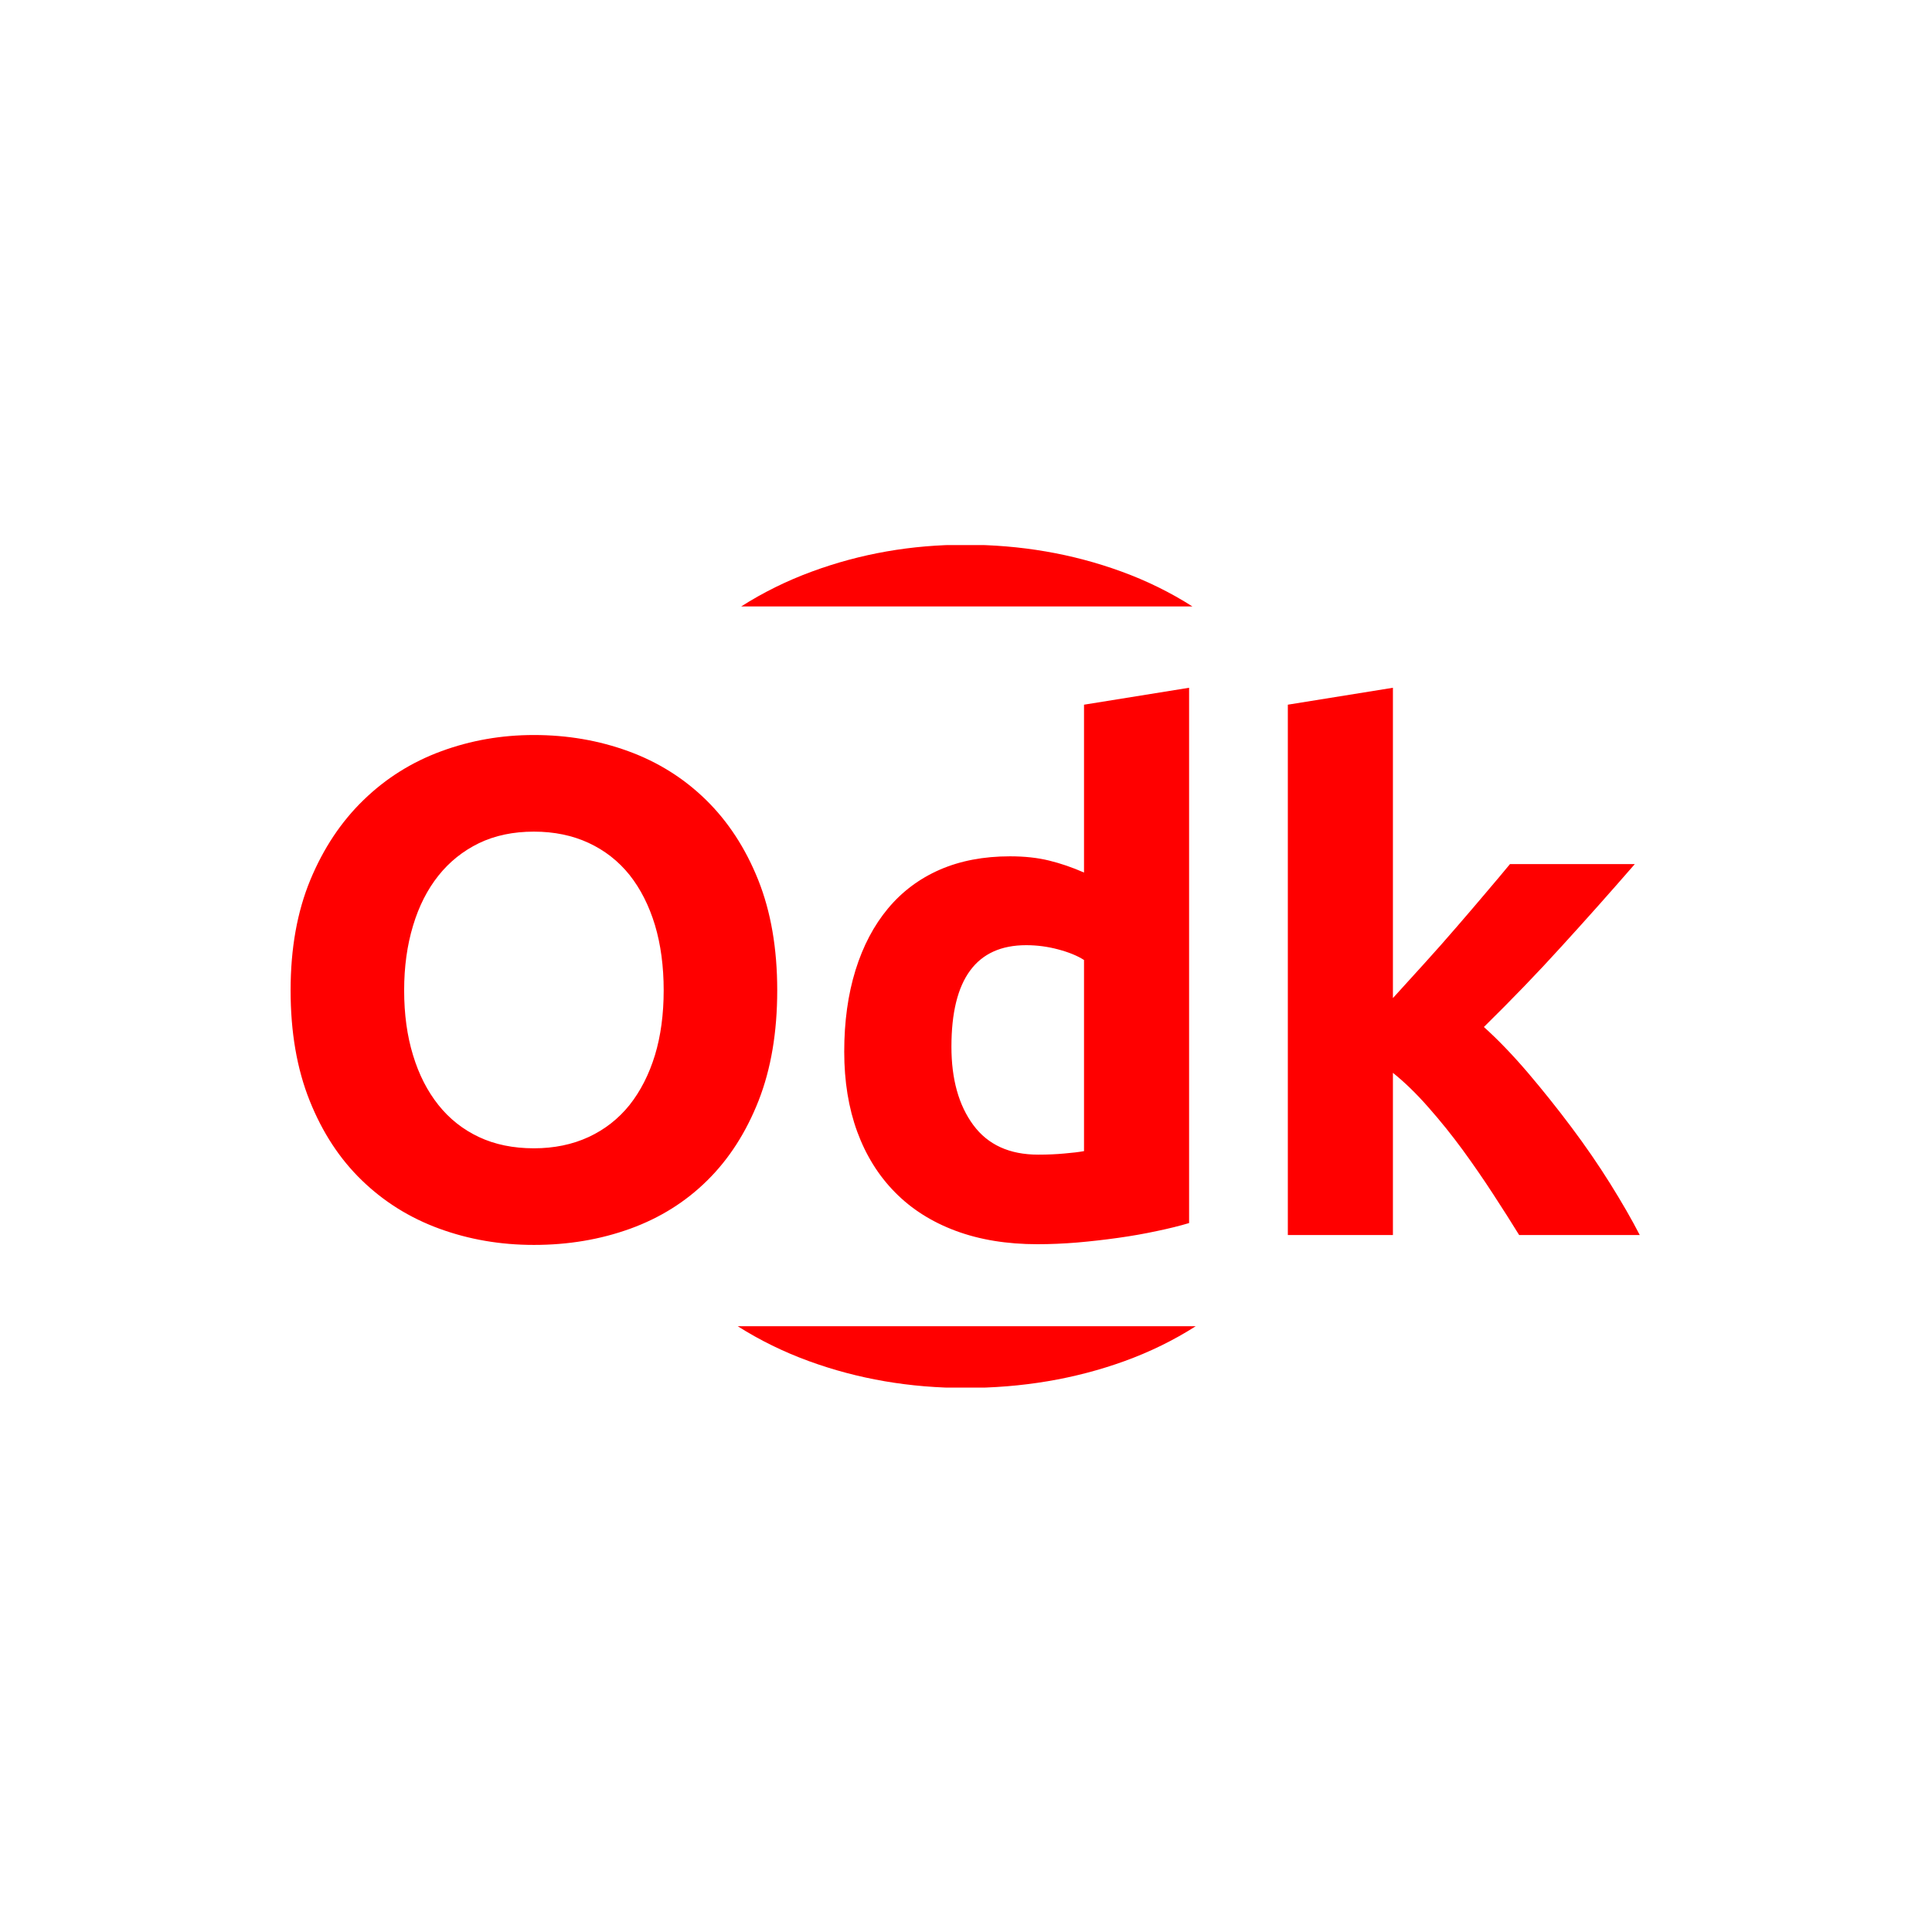
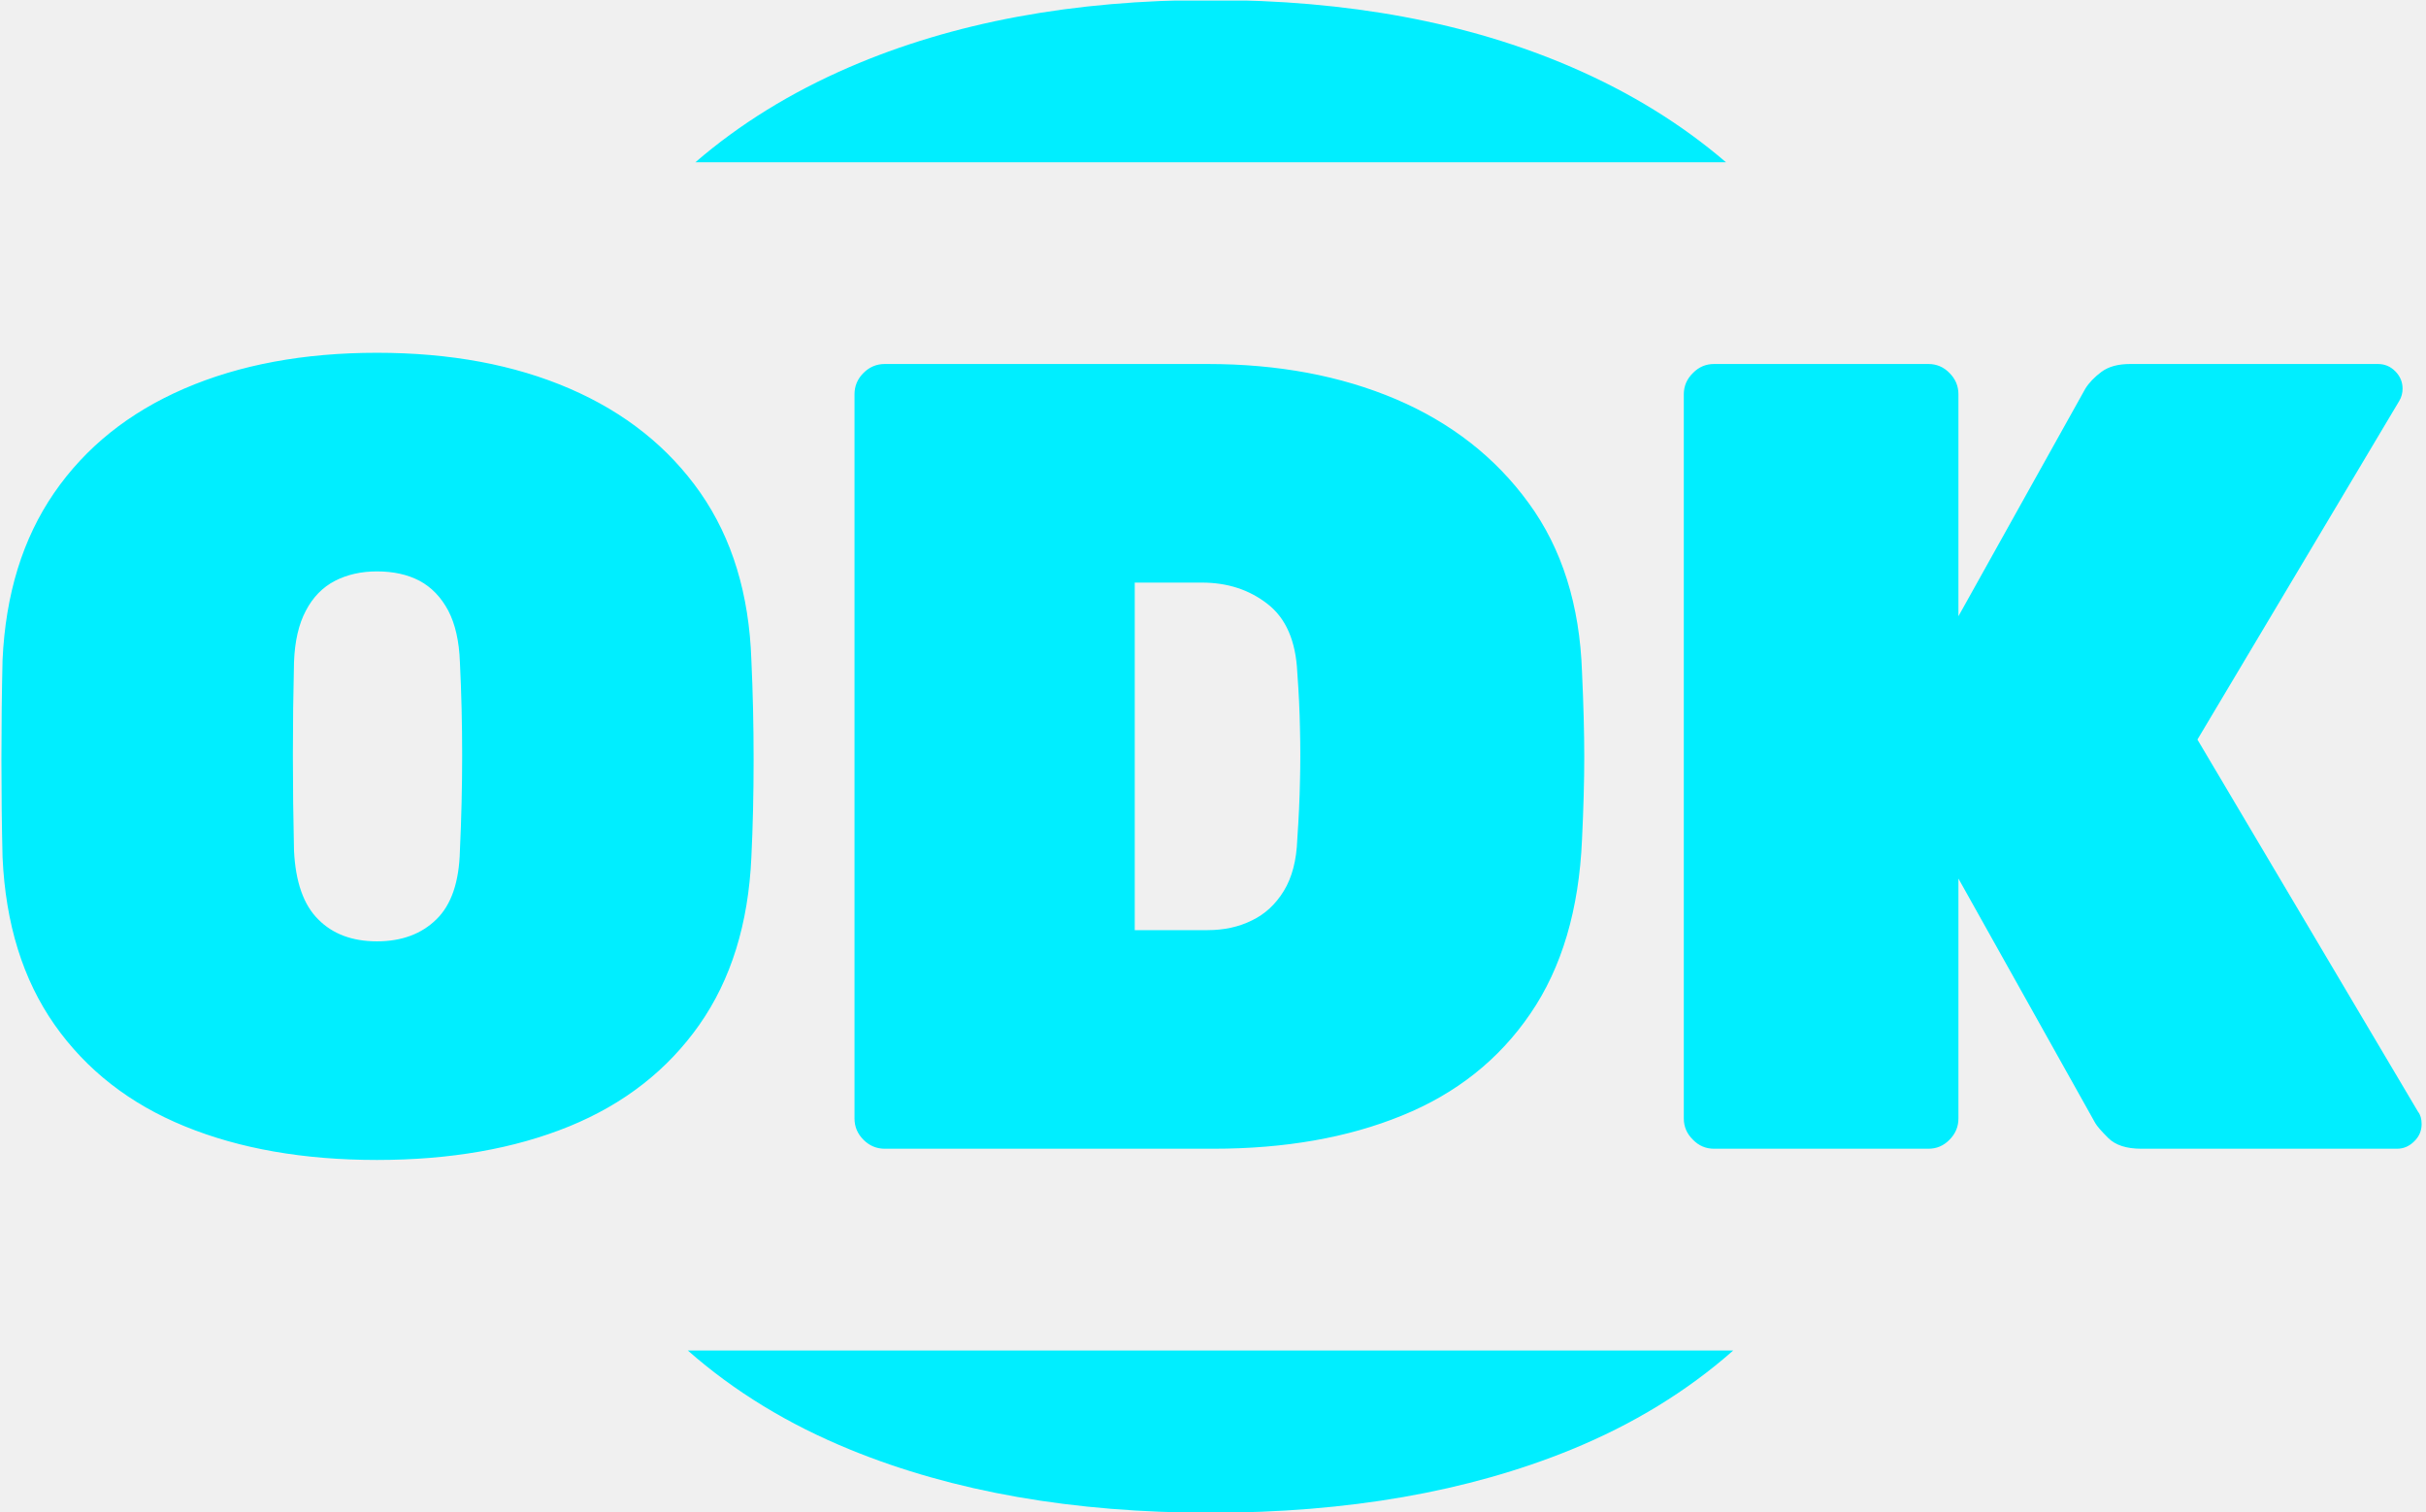
- <svg xmlns="http://www.w3.org/2000/svg" version="1.1" width="1000" height="1000" viewBox="0 0 1000 1000">
-   <rect width="1000" height="1000" fill="#ffffff" />
-   <g transform="matrix(0.7,0,0,0.7,149.5758,282.1266)">
+ <svg xmlns="http://www.w3.org/2000/svg" version="1.1" width="1000" height="623" viewBox="0 0 1000 623">
+   <g transform="matrix(1,0,0,1,-0.6060463,0.2522267)">
    <svg viewBox="0 0 396 247" data-background-color="#ffffff" preserveAspectRatio="xMidYMid meet" height="623" width="1000">
-       <g id="tight-bounds" transform="matrix(1,0,0,1,0.24,-0.1)">
+       <g id="tight-bounds" transform="matrix(1,0,0,1,0.2399943,-0.1)">
        <svg viewBox="0 0 395.52 247.2" height="247.2" width="395.52">
          <g>
            <svg />
          </g>
          <g>
            <svg viewBox="0 0 395.52 247.2" height="247.2" width="395.52">
              <g>
                <g>
-                   <path d="M244.465 239.336c-14.497 5.243-30.065 7.864-46.705 7.864-16.184 0-31.456-2.621-45.816-7.864-7.447-2.719-14.403-6.13-20.869-10.234h134.272c-6.427 4.104-13.388 7.515-20.882 10.234zM152.833 7.864c14.223-5.243 29.199-7.864 44.927-7.864 16.184 0 31.456 2.621 45.816 7.864 7.425 2.711 14.362 6.122 20.811 10.234l-132.297 0c6.451-4.112 13.366-7.523 20.743-10.234z" fill="#ff0000" fill-rule="nonzero" stroke="none" stroke-width="1" stroke-linecap="butt" stroke-linejoin="miter" stroke-miterlimit="10" stroke-dasharray="" stroke-dashoffset="0" font-family="none" font-weight="none" font-size="none" text-anchor="none" style="mix-blend-mode: normal" data-fill-palette-color="tertiary" />
+                   <path d="M197.588 247.2c-22.431 0-42.047-3.433-58.847-10.3-10.143-4.134-18.999-9.538-26.57-16.211h170.845c-7.56 6.673-16.397 12.077-26.512 16.211-16.846 6.867-36.485 10.3-58.916 10.3zM138.535 10.987c16.938-7.324 36.622-10.987 59.053-10.987 22.431 0 42.116 3.662 59.054 10.987 9.535 4.123 17.93 9.298 25.187 15.524l-168.416 0c7.214-6.226 15.588-11.401 25.122-15.524z" fill="#00eeff" fill-rule="nonzero" stroke="none" stroke-width="1" stroke-linecap="butt" stroke-linejoin="miter" stroke-miterlimit="10" stroke-dasharray="" stroke-dashoffset="0" font-family="none" font-weight="none" font-size="none" text-anchor="none" style="mix-blend-mode: normal" data-fill-palette-color="tertiary" />
                </g>
              </g>
-               <g transform="matrix(1,0,0,1,0,41.93225)">
-                 <svg viewBox="0 0 395.52 163.335" height="163.335" width="395.52">
+               <g transform="matrix(1,0,0,1,0,57.64947)">
+                 <svg viewBox="0 0 395.52 131.901" height="131.901" width="395.52">
                  <g>
-                     <svg viewBox="0 0 395.52 163.335" height="163.335" width="395.52">
+                     <svg viewBox="0 0 395.52 131.901" height="131.901" width="395.52">
                      <g>
-                         <svg viewBox="0 0 395.52 163.335" height="163.335" width="395.52">
+                         <svg viewBox="0 0 395.52 131.901" height="131.901" width="395.52">
                          <g>
-                             <svg viewBox="0 0 395.52 163.335" height="163.335" width="395.52">
+                             <svg viewBox="0 0 395.52 131.901" height="131.901" width="395.52" id="textblock">
                              <g>
-                                 <svg viewBox="0 0 395.52 163.335" height="163.335" width="395.52">
-                                   <g>
-                                     <svg viewBox="0 0 395.52 163.335" height="163.335" width="395.52">
-                                       <g transform="matrix(1,0,0,1,0,0)">
-                                         <svg width="395.52" viewBox="2.5 -38.8 95.65 39.5" height="163.335" data-palette-color="#ff0000">
-                                           <path d="M10.55-17.35L10.55-17.35Q10.55-14.8 11.18-12.75 11.8-10.7 12.98-9.22 14.15-7.75 15.85-6.95 17.55-6.15 19.75-6.15L19.75-6.15Q21.9-6.15 23.63-6.95 25.35-7.75 26.53-9.22 27.7-10.7 28.33-12.75 28.95-14.8 28.95-17.35L28.95-17.35Q28.95-19.9 28.33-21.98 27.7-24.05 26.53-25.53 25.35-27 23.63-27.8 21.9-28.6 19.75-28.6L19.75-28.6Q17.55-28.6 15.85-27.78 14.15-26.95 12.98-25.48 11.8-24 11.18-21.93 10.55-19.85 10.55-17.35ZM37-17.35L37-17.35Q37-12.9 35.68-9.53 34.35-6.15 32.05-3.88 29.75-1.6 26.58-0.45 23.4 0.7 19.75 0.7L19.75 0.7Q16.2 0.7 13.05-0.45 9.9-1.6 7.55-3.88 5.2-6.15 3.85-9.53 2.5-12.9 2.5-17.35L2.5-17.35Q2.5-21.8 3.9-25.18 5.3-28.55 7.68-30.85 10.05-33.15 13.18-34.3 16.3-35.45 19.75-35.45L19.75-35.45Q23.3-35.45 26.45-34.3 29.6-33.15 31.95-30.85 34.3-28.55 35.65-25.18 37-21.8 37-17.35ZM49.35-13.35L49.35-13.35Q49.35-9.9 50.9-7.8 52.45-5.7 55.5-5.7L55.5-5.7Q56.5-5.7 57.35-5.78 58.2-5.85 58.75-5.95L58.75-5.95 58.75-19.5Q58.05-19.95 56.92-20.25 55.8-20.55 54.65-20.55L54.65-20.55Q49.35-20.55 49.35-13.35ZM66.2-38.8L66.2-0.85Q65.2-0.55 63.9-0.28 62.6 0 61.17 0.2 59.75 0.4 58.27 0.53 56.8 0.65 55.45 0.65L55.45 0.65Q52.2 0.65 49.65-0.3 47.1-1.25 45.35-3.03 43.6-4.8 42.67-7.33 41.75-9.85 41.75-13L41.75-13Q41.75-16.2 42.55-18.78 43.35-21.35 44.85-23.15 46.35-24.95 48.52-25.9 50.7-26.85 53.5-26.85L53.5-26.85Q55.05-26.85 56.27-26.55 57.5-26.25 58.75-25.7L58.75-25.7 58.75-37.6 66.2-38.8ZM80.65-38.8L80.65-16.8Q81.75-18 82.92-19.3 84.1-20.6 85.2-21.88 86.3-23.15 87.27-24.3 88.25-25.45 88.95-26.3L88.95-26.3 97.8-26.3Q95.15-23.25 92.62-20.48 90.1-17.7 87.1-14.75L87.1-14.75Q88.6-13.4 90.2-11.53 91.8-9.65 93.3-7.65 94.8-5.65 96.05-3.65 97.3-1.65 98.15 0L98.15 0 89.6 0Q88.8-1.3 87.77-2.88 86.75-4.45 85.6-6.03 84.45-7.6 83.17-9.05 81.9-10.5 80.65-11.5L80.65-11.5 80.65 0 73.2 0 73.2-37.6 80.65-38.8Z" opacity="1" transform="matrix(1,0,0,1,0,0)" fill="#ff0000" class="undefined-text-0" data-fill-palette-color="primary" id="text-0" />
-                                         </svg>
-                                       </g>
+                                 <svg viewBox="0 0 395.52 131.901" height="131.901" width="395.52">
+                                   <g transform="matrix(1,0,0,1,0,0)">
+                                     <svg width="395.52" viewBox="1.8 -35.5 107.95 36" height="131.901" data-palette-color="#00eeff">
+                                       <path d="M18.55 0.5L18.55 0.5Q13.65 0.5 9.98-1 6.3-2.5 4.17-5.53 2.05-8.55 1.85-13L1.85-13Q1.8-15.05 1.8-17.35 1.8-19.65 1.85-21.8L1.85-21.8Q2.05-26.2 4.15-29.25 6.25-32.3 9.95-33.9 13.65-35.5 18.55-35.5L18.55-35.5Q23.45-35.5 27.15-33.9 30.85-32.3 32.98-29.25 35.1-26.2 35.25-21.8L35.25-21.8Q35.35-19.65 35.35-17.35 35.35-15.05 35.25-13L35.25-13Q35.05-8.55 32.93-5.53 30.8-2.5 27.13-1 23.45 0.5 18.55 0.5ZM18.55-9.25L18.55-9.25Q20.2-9.25 21.2-10.23 22.2-11.2 22.25-13.3L22.25-13.3Q22.35-15.45 22.35-17.55 22.35-19.65 22.25-21.7L22.25-21.7Q22.2-23.1 21.73-24 21.25-24.9 20.45-25.33 19.65-25.75 18.55-25.75L18.55-25.75Q17.5-25.75 16.68-25.33 15.85-24.9 15.38-24 14.9-23.1 14.85-21.7L14.85-21.7Q14.8-19.65 14.8-17.55 14.8-15.45 14.85-13.3L14.85-13.3Q14.95-11.2 15.93-10.23 16.9-9.25 18.55-9.25ZM55.85 0L41.2 0Q40.65 0 40.25-0.4 39.85-0.8 39.85-1.35L39.85-1.35 39.85-33.65Q39.85-34.2 40.25-34.6 40.65-35 41.2-35L41.2-35 55.6-35Q60.3-35 64-33.43 67.7-31.85 69.92-28.8 72.15-25.75 72.3-21.25L72.3-21.25Q72.4-19.1 72.4-17.48 72.4-15.85 72.3-13.8L72.3-13.8Q72.1-9.1 70-6.03 67.9-2.95 64.27-1.48 60.65 0 55.85 0L55.85 0ZM52.35-25.25L52.35-9.75 55.6-9.75Q56.7-9.75 57.57-10.18 58.45-10.6 59-11.5 59.55-12.4 59.6-13.8L59.6-13.8Q59.7-15.25 59.72-16.4 59.75-17.55 59.72-18.73 59.7-19.9 59.6-21.25L59.6-21.25Q59.5-23.35 58.27-24.3 57.05-25.25 55.35-25.25L55.35-25.25 52.35-25.25ZM87.75 0L78.19 0Q77.64 0 77.25-0.4 76.84-0.8 76.84-1.35L76.84-1.35 76.84-33.65Q76.84-34.2 77.25-34.6 77.64-35 78.19-35L78.19-35 87.75-35Q88.3-35 88.69-34.6 89.09-34.2 89.09-33.65L89.09-33.65 89.09-23.75 94.75-33.9Q95-34.3 95.47-34.65 95.94-35 96.75-35L96.75-35 107.8-35Q108.25-35 108.57-34.68 108.9-34.35 108.9-33.9L108.9-33.9Q108.9-33.6 108.75-33.35L108.75-33.35 99.75-18.25 109.59-1.65Q109.75-1.45 109.75-1.1L109.75-1.1Q109.75-0.65 109.42-0.33 109.09 0 108.65 0L108.65 0 97.25 0Q96.25 0 95.77-0.48 95.3-0.95 95.19-1.15L95.19-1.15 89.09-12.05 89.09-1.35Q89.09-0.8 88.69-0.4 88.3 0 87.75 0L87.75 0Z" opacity="1" transform="matrix(1,0,0,1,0,0)" fill="#00eeff" class="undefined-text-0" data-fill-palette-color="primary" id="text-0" />
                                    </svg>
                                  </g>
                                </svg>
                              </g>
                            </svg>
                          </g>
                        </svg>
                      </g>
                    </svg>
                  </g>
                </svg>
              </g>
            </svg>
          </g>
          <defs />
        </svg>
        <rect width="395.52" height="247.2" fill="none" stroke="none" visibility="hidden" />
      </g>
    </svg>
  </g>
</svg>
